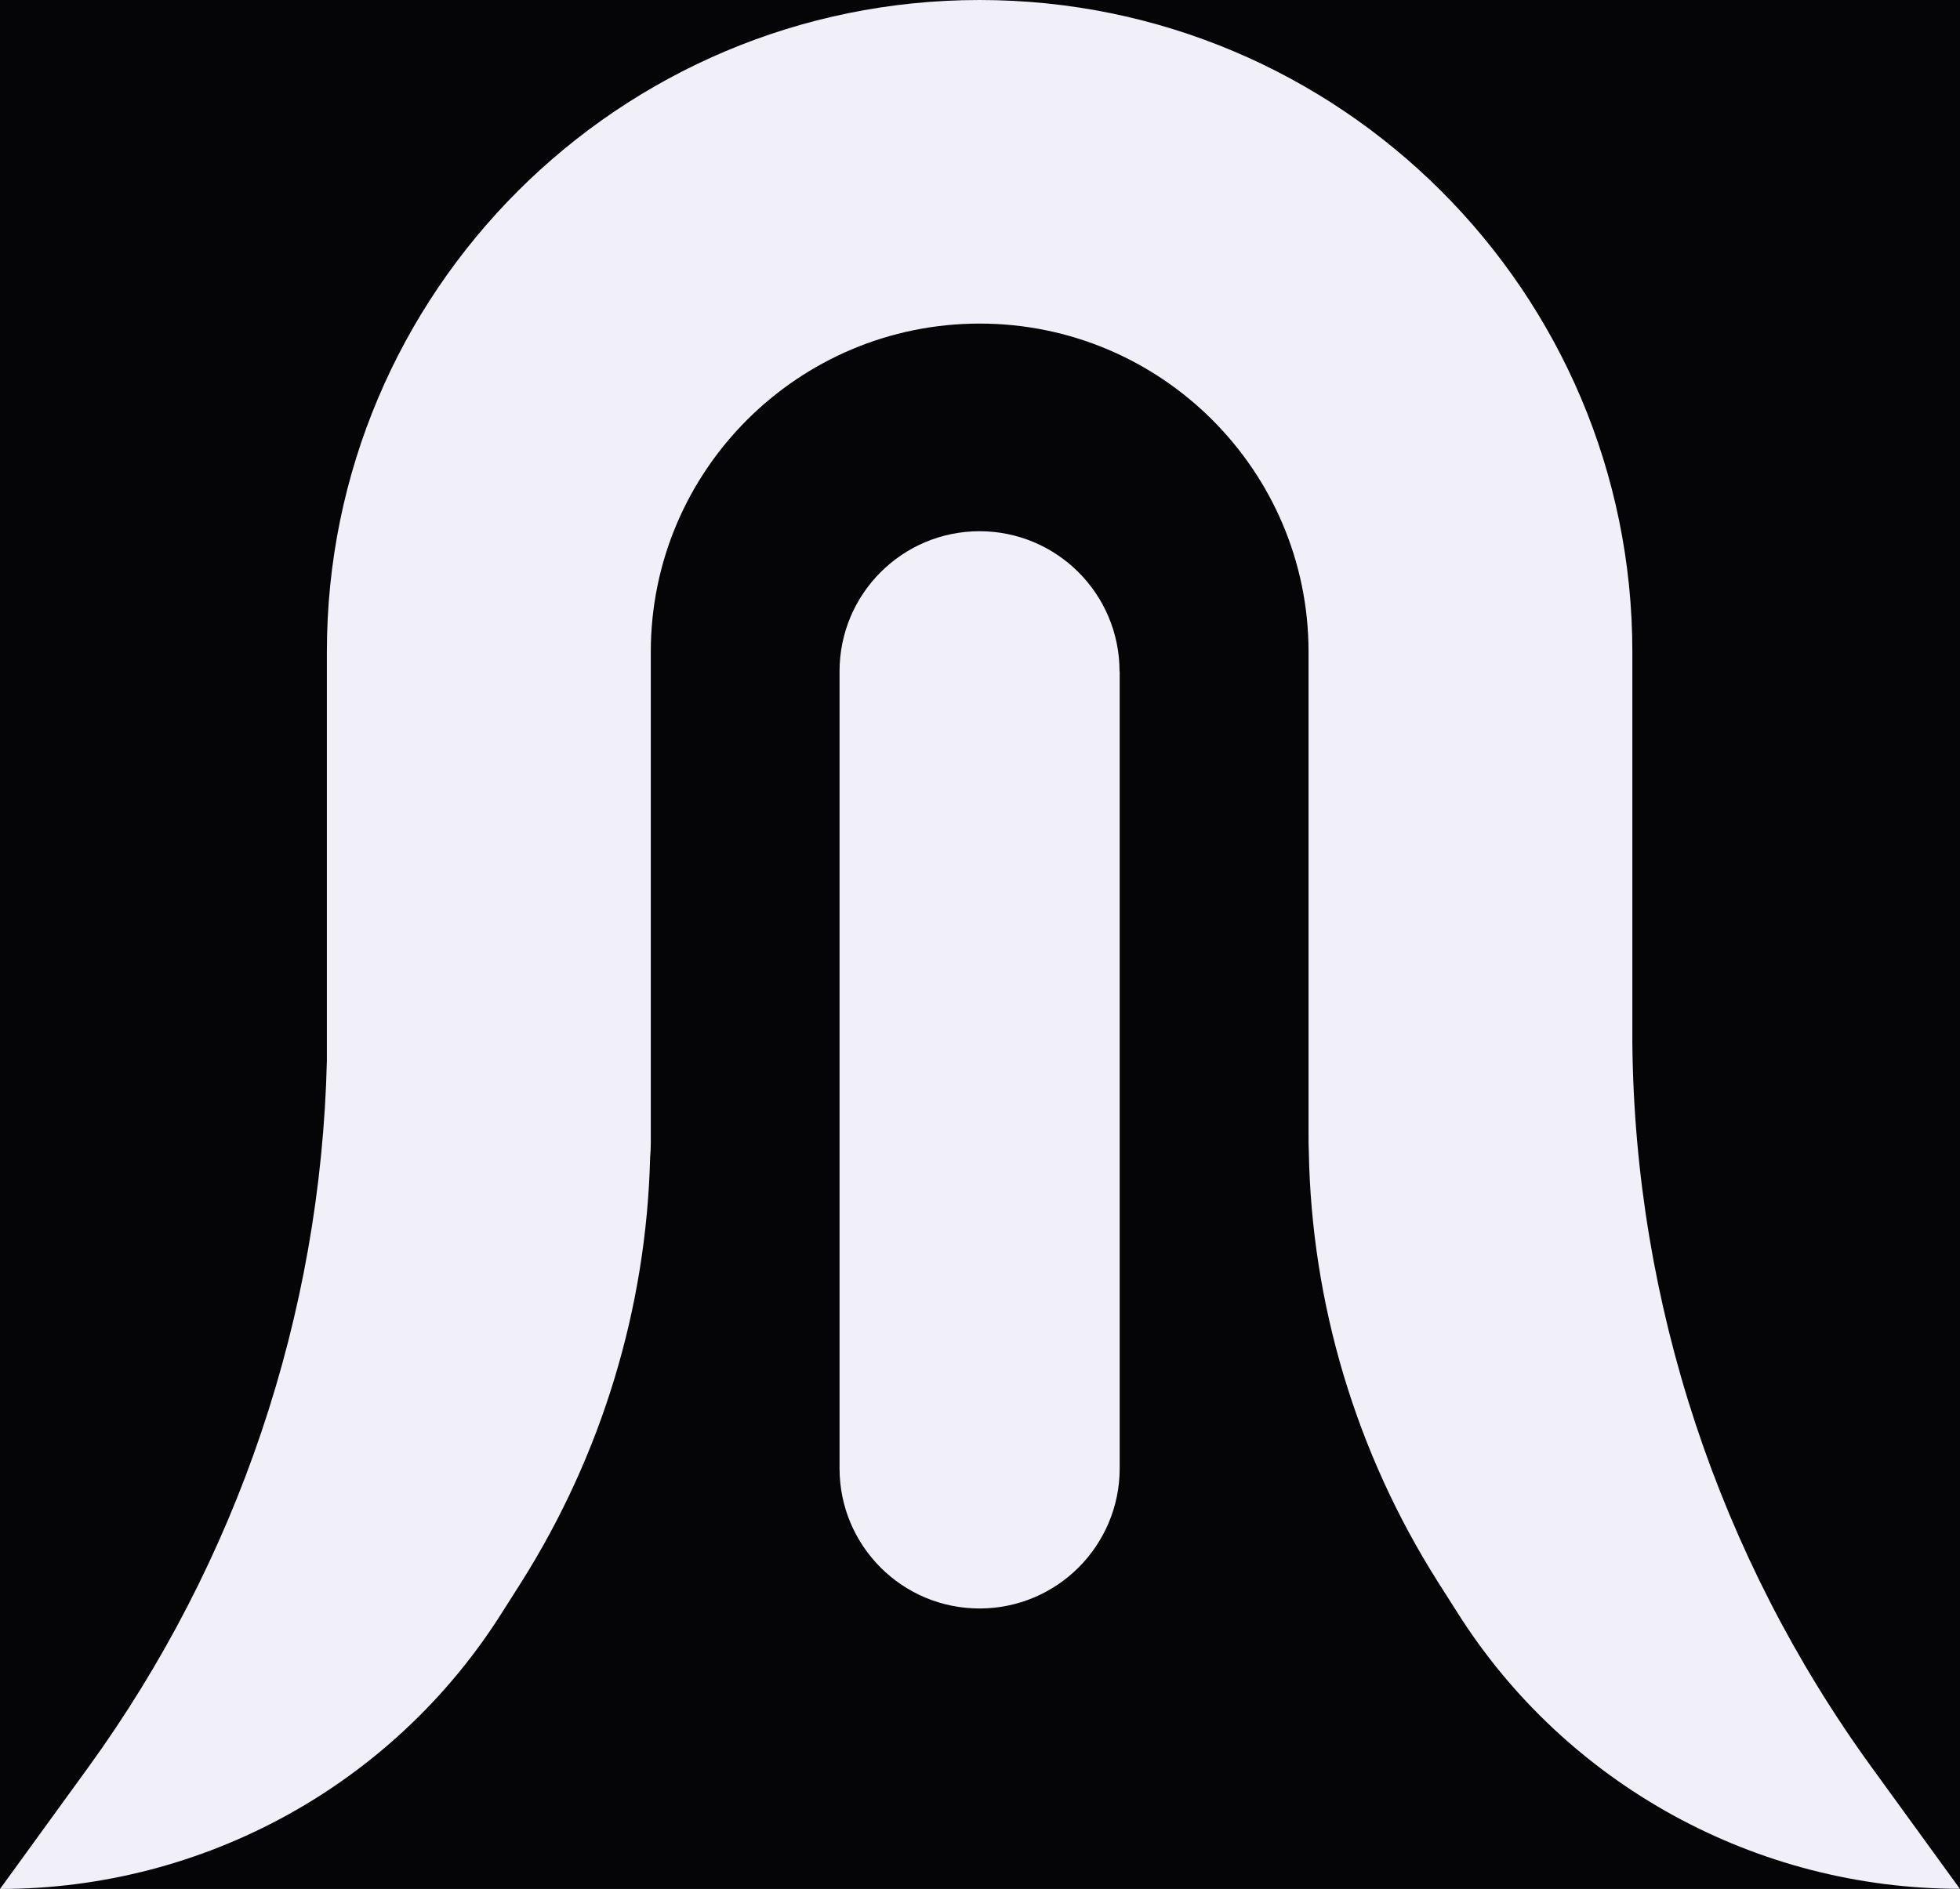
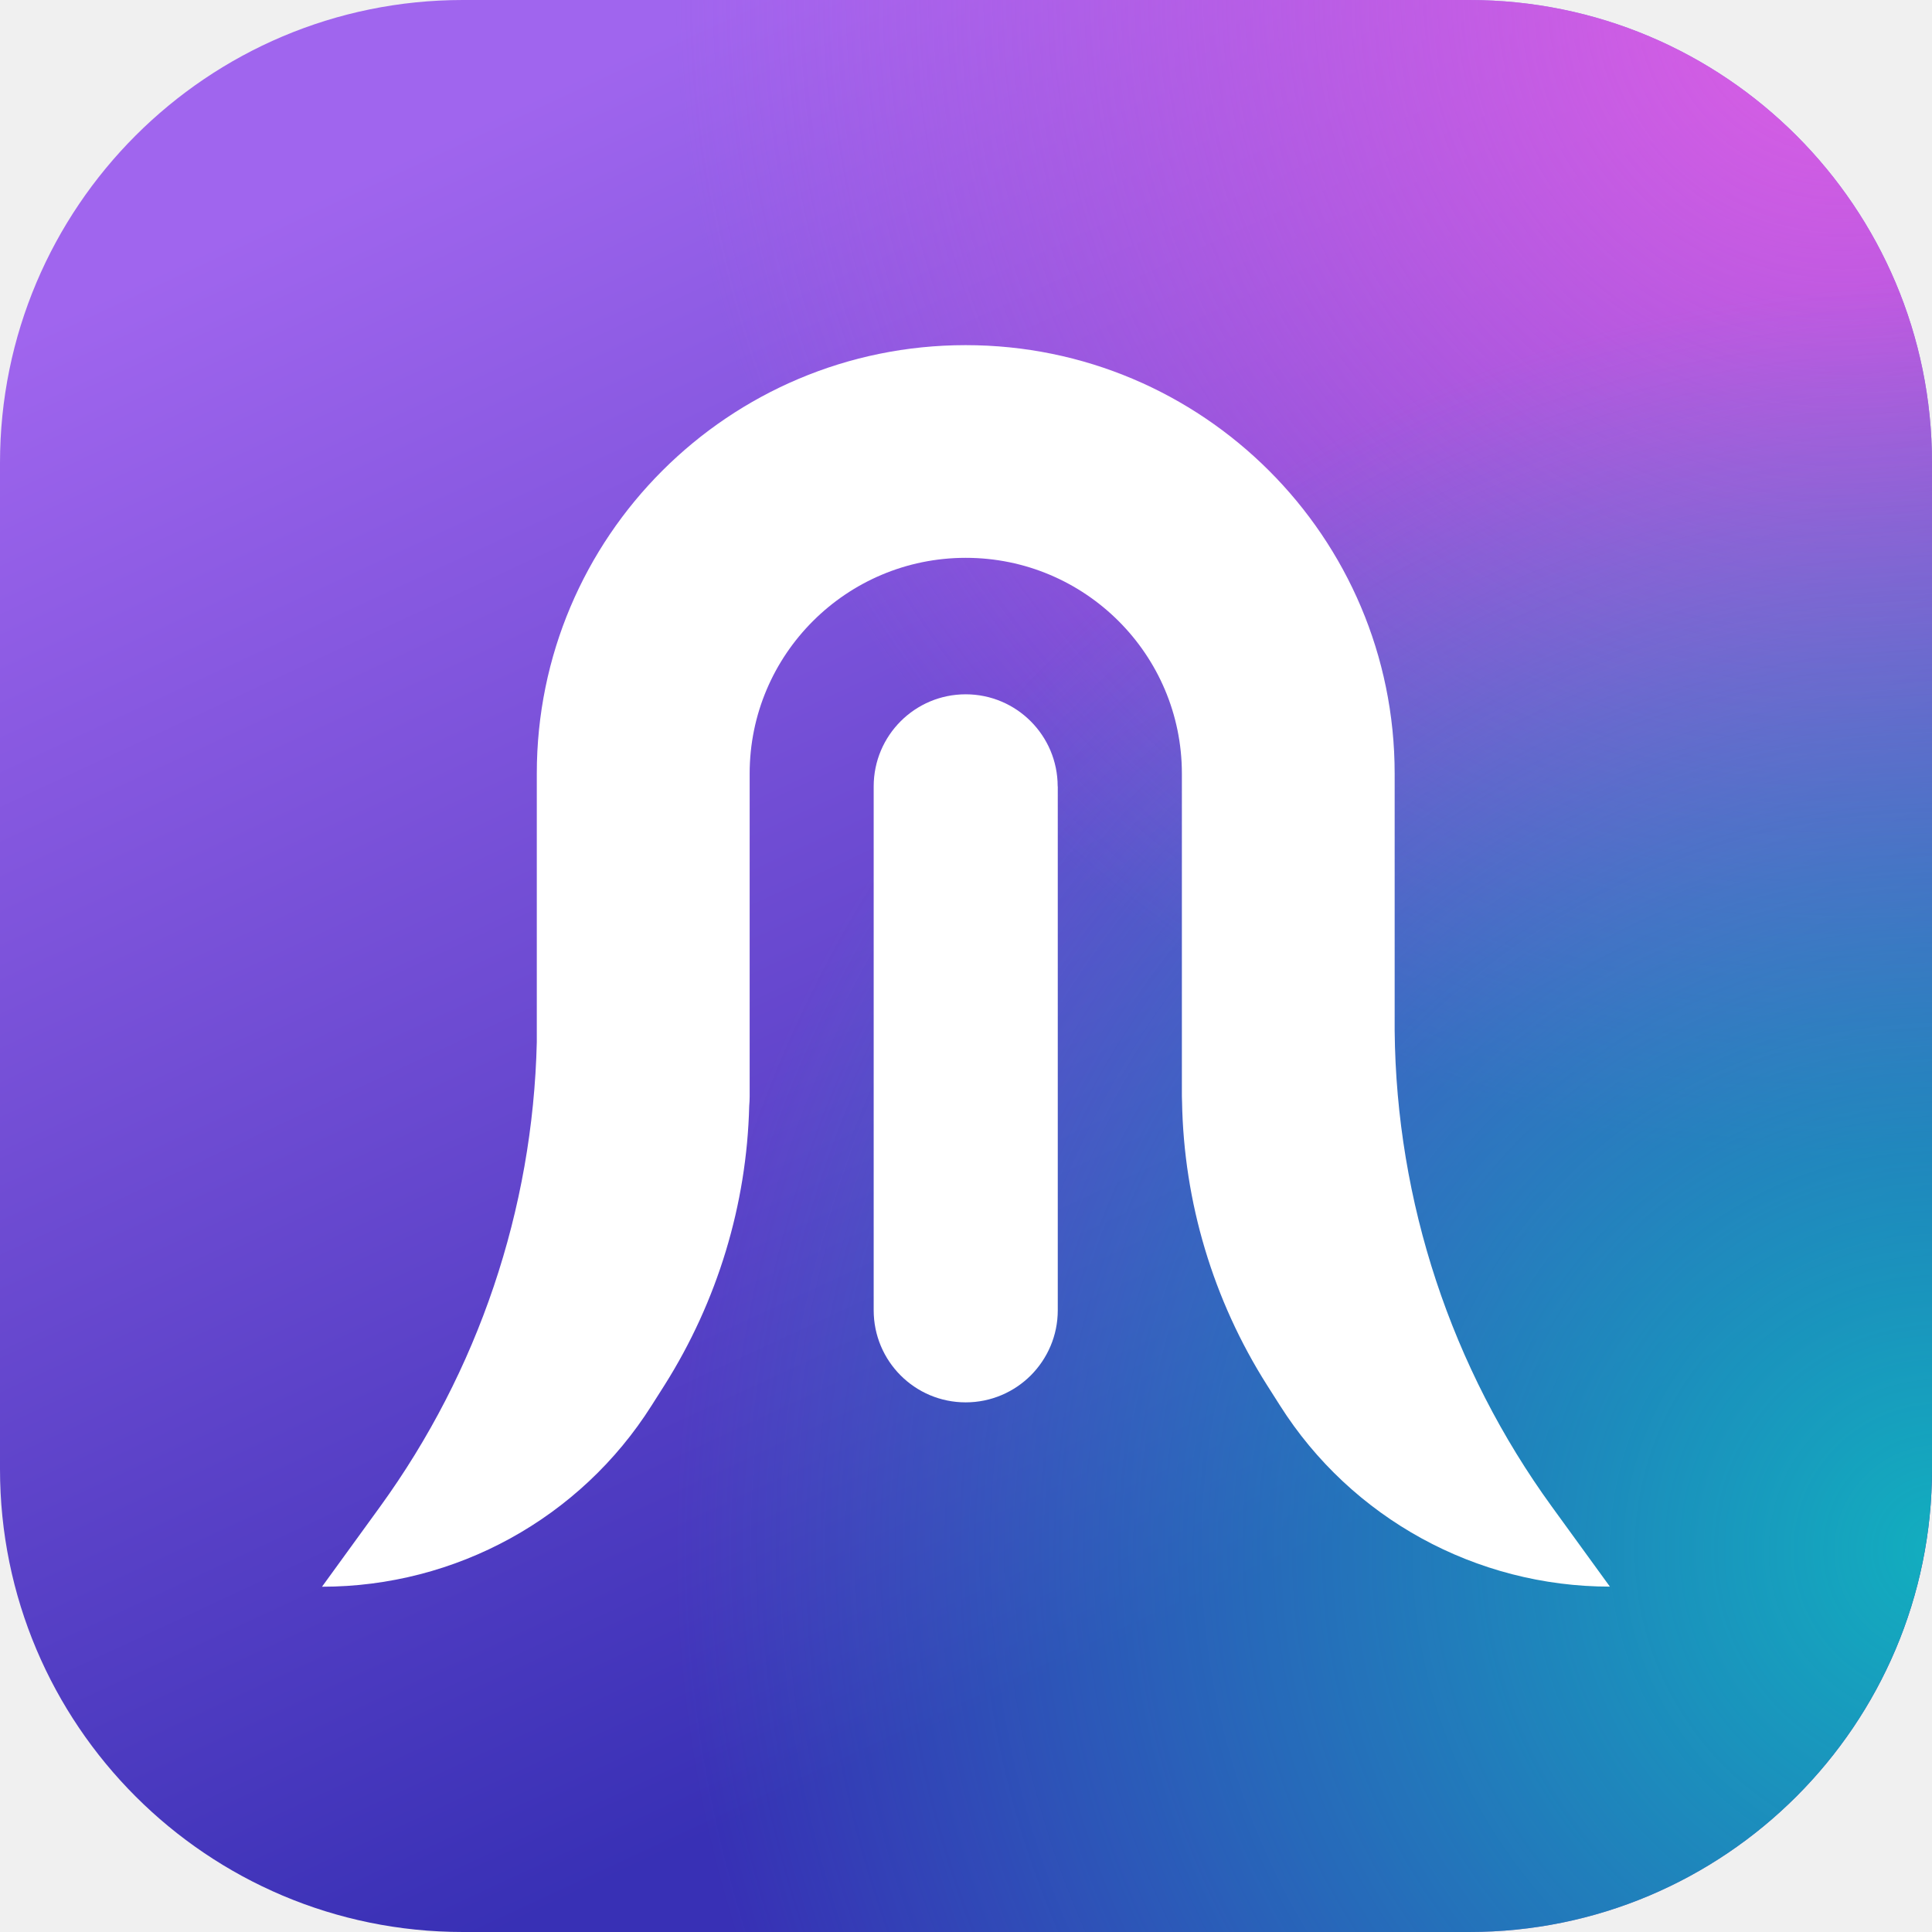
- <svg xmlns="http://www.w3.org/2000/svg" viewBox="0 0 80.99 78.073">
-   <rect width="80.99" height="78.073" fill="#050508" />
-   <path fill="#f1eff7" d="M54.082 47.574C54.076 47.458 54.071 47.337 54.071 47.221V46.951C54.071 47.16 54.071 47.364 54.082 47.579V47.574Z" />
-   <path fill="#f1eff7" d="M46.267 27.747V60.689C46.267 62.288 45.616 63.733 44.574 64.781C43.526 65.829 42.075 66.48 40.476 66.48C37.277 66.48 34.691 63.888 34.691 60.689V27.747C34.691 24.548 37.283 21.956 40.476 21.956C43.669 21.956 46.261 24.548 46.261 27.747H46.267Z" />
-   <path fill="#f1eff7" d="M80.99 78.067C72.569 78.067 64.726 73.765 60.237 66.673L59.42 65.388C56.034 60.044 54.192 53.883 54.082 47.585C54.071 47.37 54.071 47.166 54.071 46.951V26.942C54.071 19.452 47.982 13.374 40.481 13.374C32.981 13.374 26.892 19.452 26.892 26.942V47.243C26.892 47.441 26.881 47.645 26.864 47.844C26.71 54.054 24.868 60.121 21.542 65.393L20.726 66.678C16.242 73.771 8.416 78.073 0 78.073L3.646 73.048C9.828 64.522 13.258 54.341 13.507 43.84V26.942C13.501 12.067 25.579 0 40.476 0C55.372 0 67.451 12.067 67.451 26.936V43.118C67.555 53.867 71.008 64.323 77.339 73.043L80.985 78.067H80.99Z" />
+ <svg xmlns="http://www.w3.org/2000/svg" viewBox="0 0 96 96">
+   <defs>
+     <linearGradient id="base" x1="28.9%" y1="4.7%" x2="71.1%" y2="95.3%">
+       <stop offset="0%" stop-color="#a065ee" />
+       <stop offset="85%" stop-color="#3830b5" />
+     </linearGradient>
+     <radialGradient id="pink" cx="95%" cy="0%" r="60%">
+       <stop offset="0%" stop-color="#dc5ee5" />
+       <stop offset="100%" stop-color="#dc5ee5" stop-opacity="0" />
+     </radialGradient>
+     <radialGradient id="cyan" cx="100%" cy="80%" r="65%">
+       <stop offset="0%" stop-color="#12aebf" />
+       <stop offset="100%" stop-color="#12aebf" stop-opacity="0" />
+     </radialGradient>
+     <clipPath id="tile">
+       <rect width="96" height="96" rx="23" />
+     </clipPath>
+   </defs>
+   <g clip-path="url(#tile)">
+     <rect width="96" height="96" fill="url(#base)" />
+     <rect width="96" height="96" fill="url(#pink)" />
+     <rect width="96" height="96" fill="url(#cyan)" />
+   </g>
+   <g fill="#fff" transform="translate(16 17.15) scale(0.7902)">
+     <path d="M54.082 47.574C54.076 47.458 54.071 47.337 54.071 47.221V46.951C54.071 47.16 54.071 47.364 54.082 47.579V47.574Z" />
+     <path d="M46.267 27.747V60.689C46.267 62.288 45.616 63.733 44.574 64.781C43.526 65.829 42.075 66.48 40.476 66.48C37.277 66.48 34.691 63.888 34.691 60.689V27.747C34.691 24.548 37.283 21.956 40.476 21.956C43.669 21.956 46.261 24.548 46.261 27.747H46.267Z" />
+     <path d="M80.99 78.067C72.569 78.067 64.726 73.765 60.237 66.673L59.42 65.388C56.034 60.044 54.192 53.883 54.082 47.585C54.071 47.37 54.071 47.166 54.071 46.951V26.942C54.071 19.452 47.982 13.374 40.481 13.374C32.981 13.374 26.892 19.452 26.892 26.942V47.243C26.892 47.441 26.881 47.645 26.864 47.844C26.71 54.054 24.868 60.121 21.542 65.393L20.726 66.678C16.242 73.771 8.416 78.073 0 78.073L3.646 73.048C9.828 64.522 13.258 54.341 13.507 43.84V26.942C13.501 12.067 25.579 0 40.476 0C55.372 0 67.451 12.067 67.451 26.936V43.118C67.555 53.867 71.008 64.323 77.339 73.043L80.985 78.067H80.99Z" />
+   </g>
</svg>
